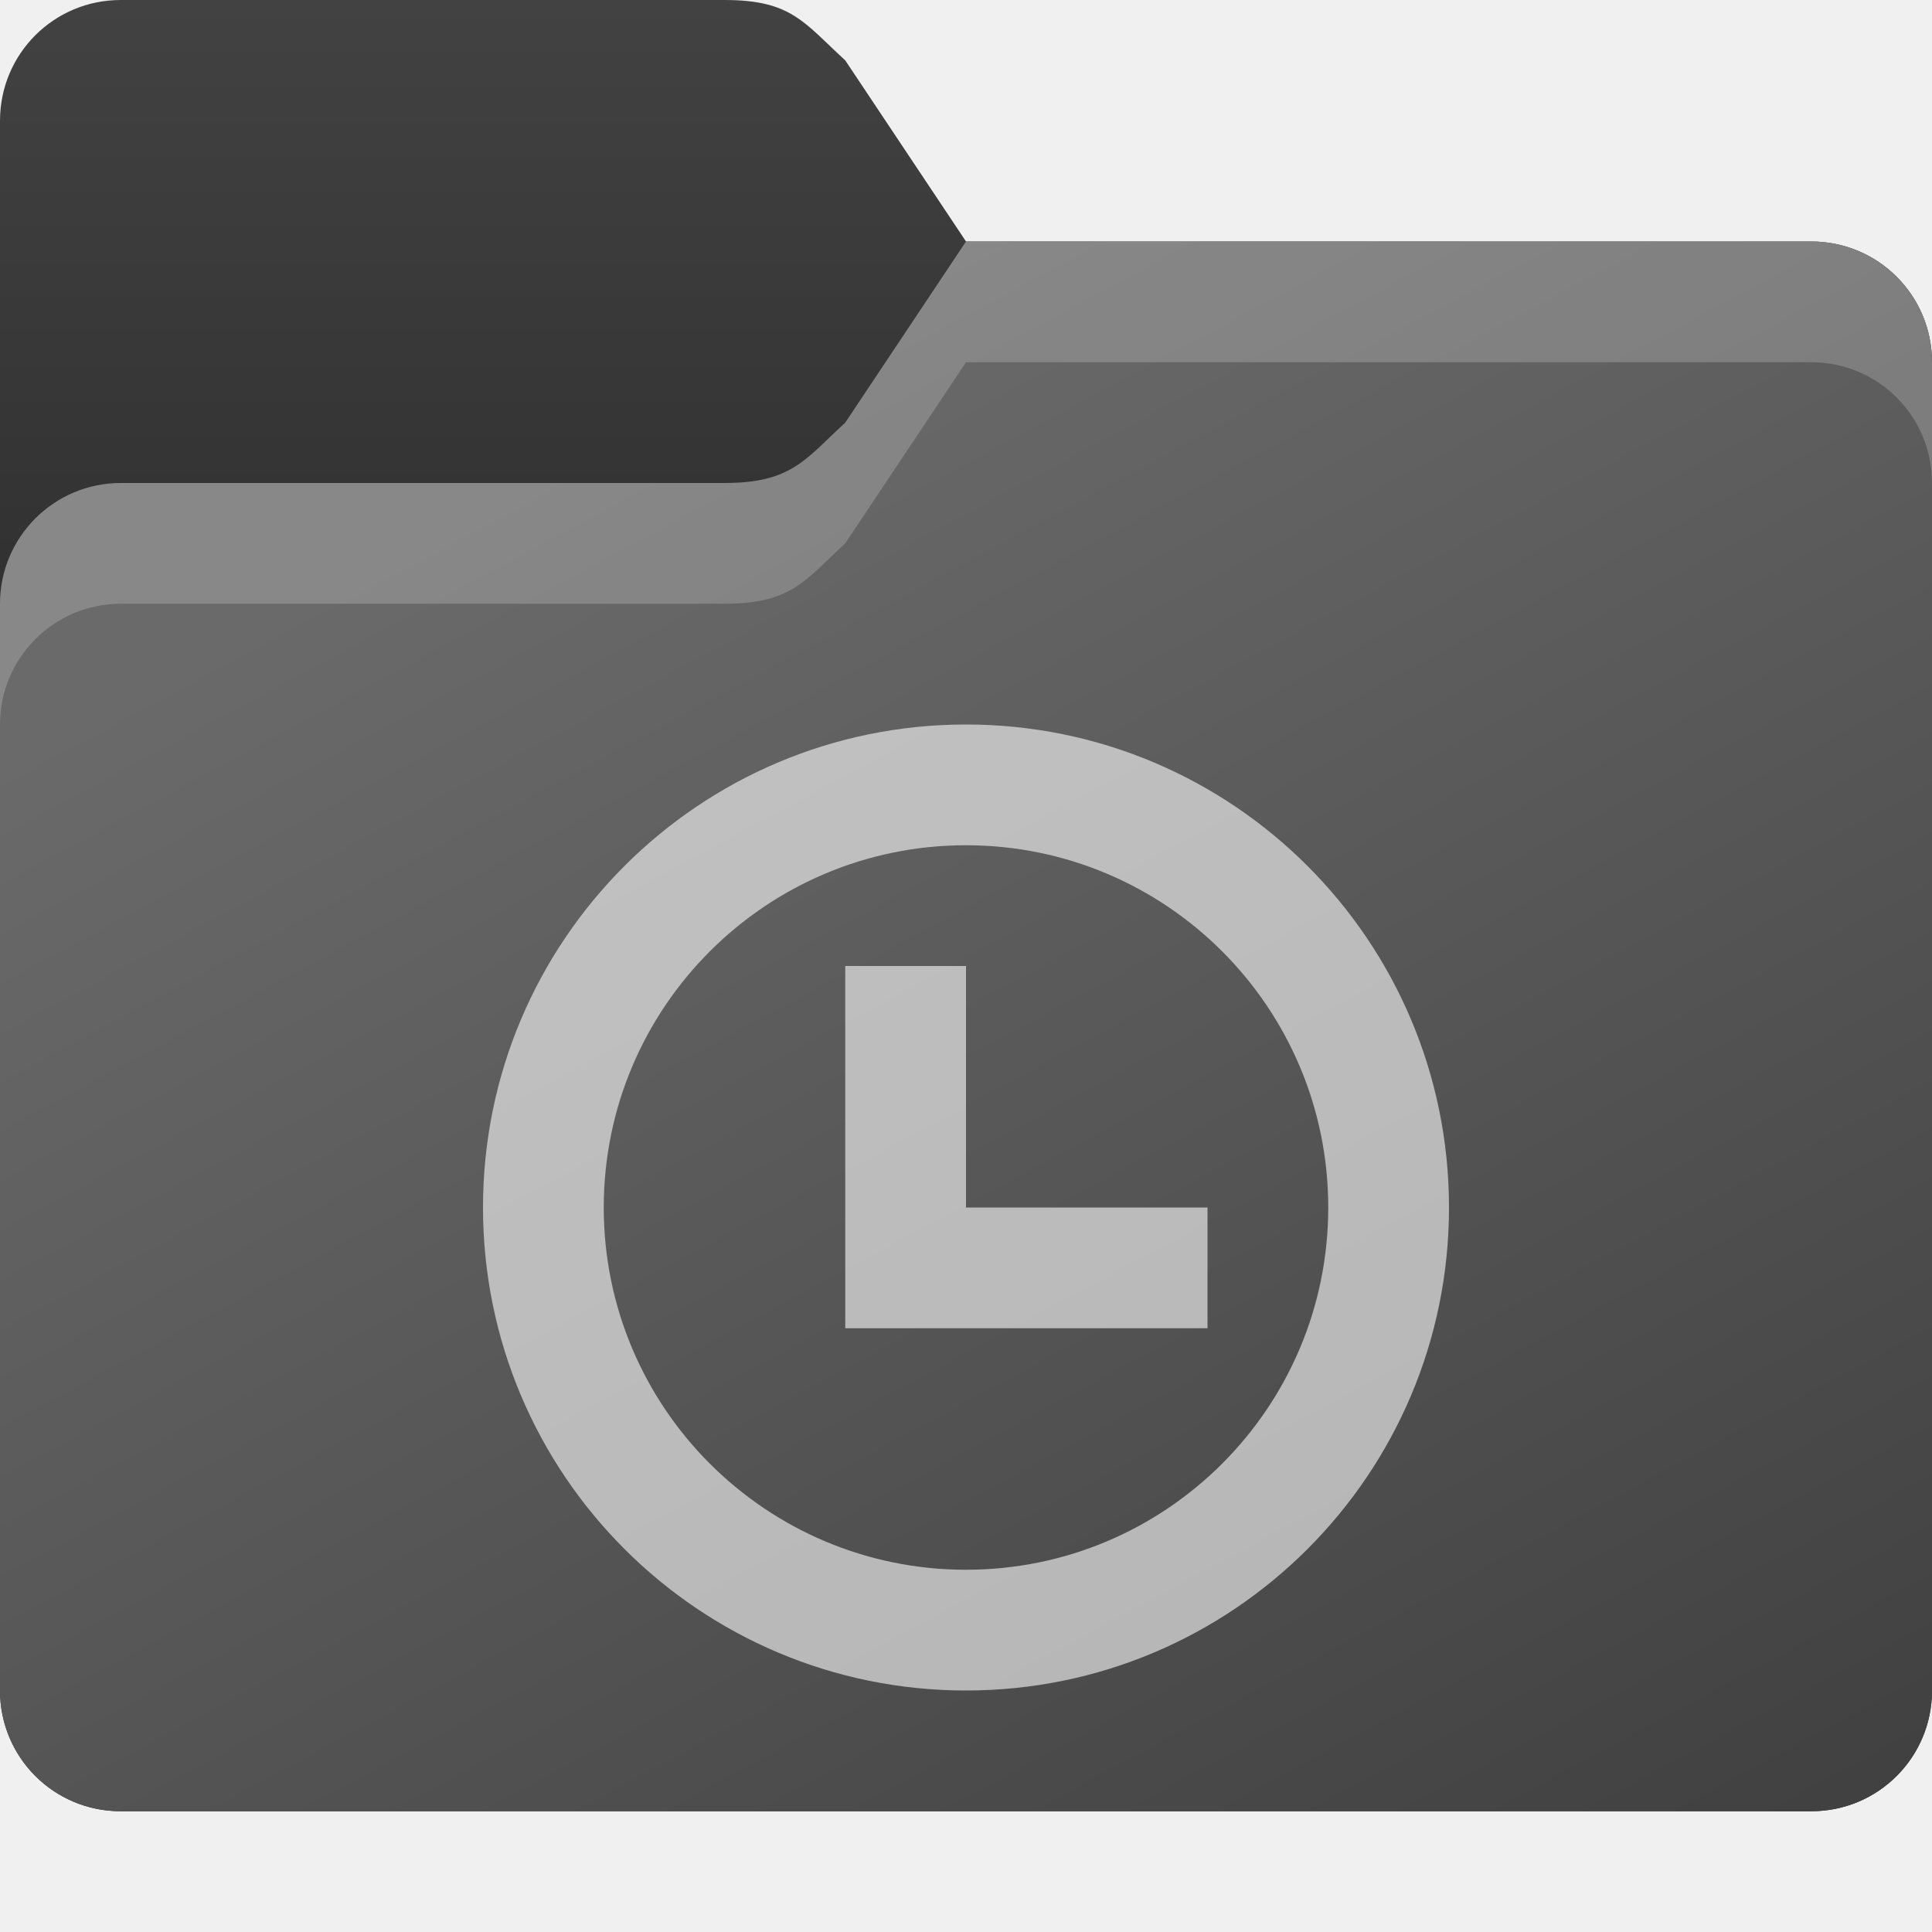
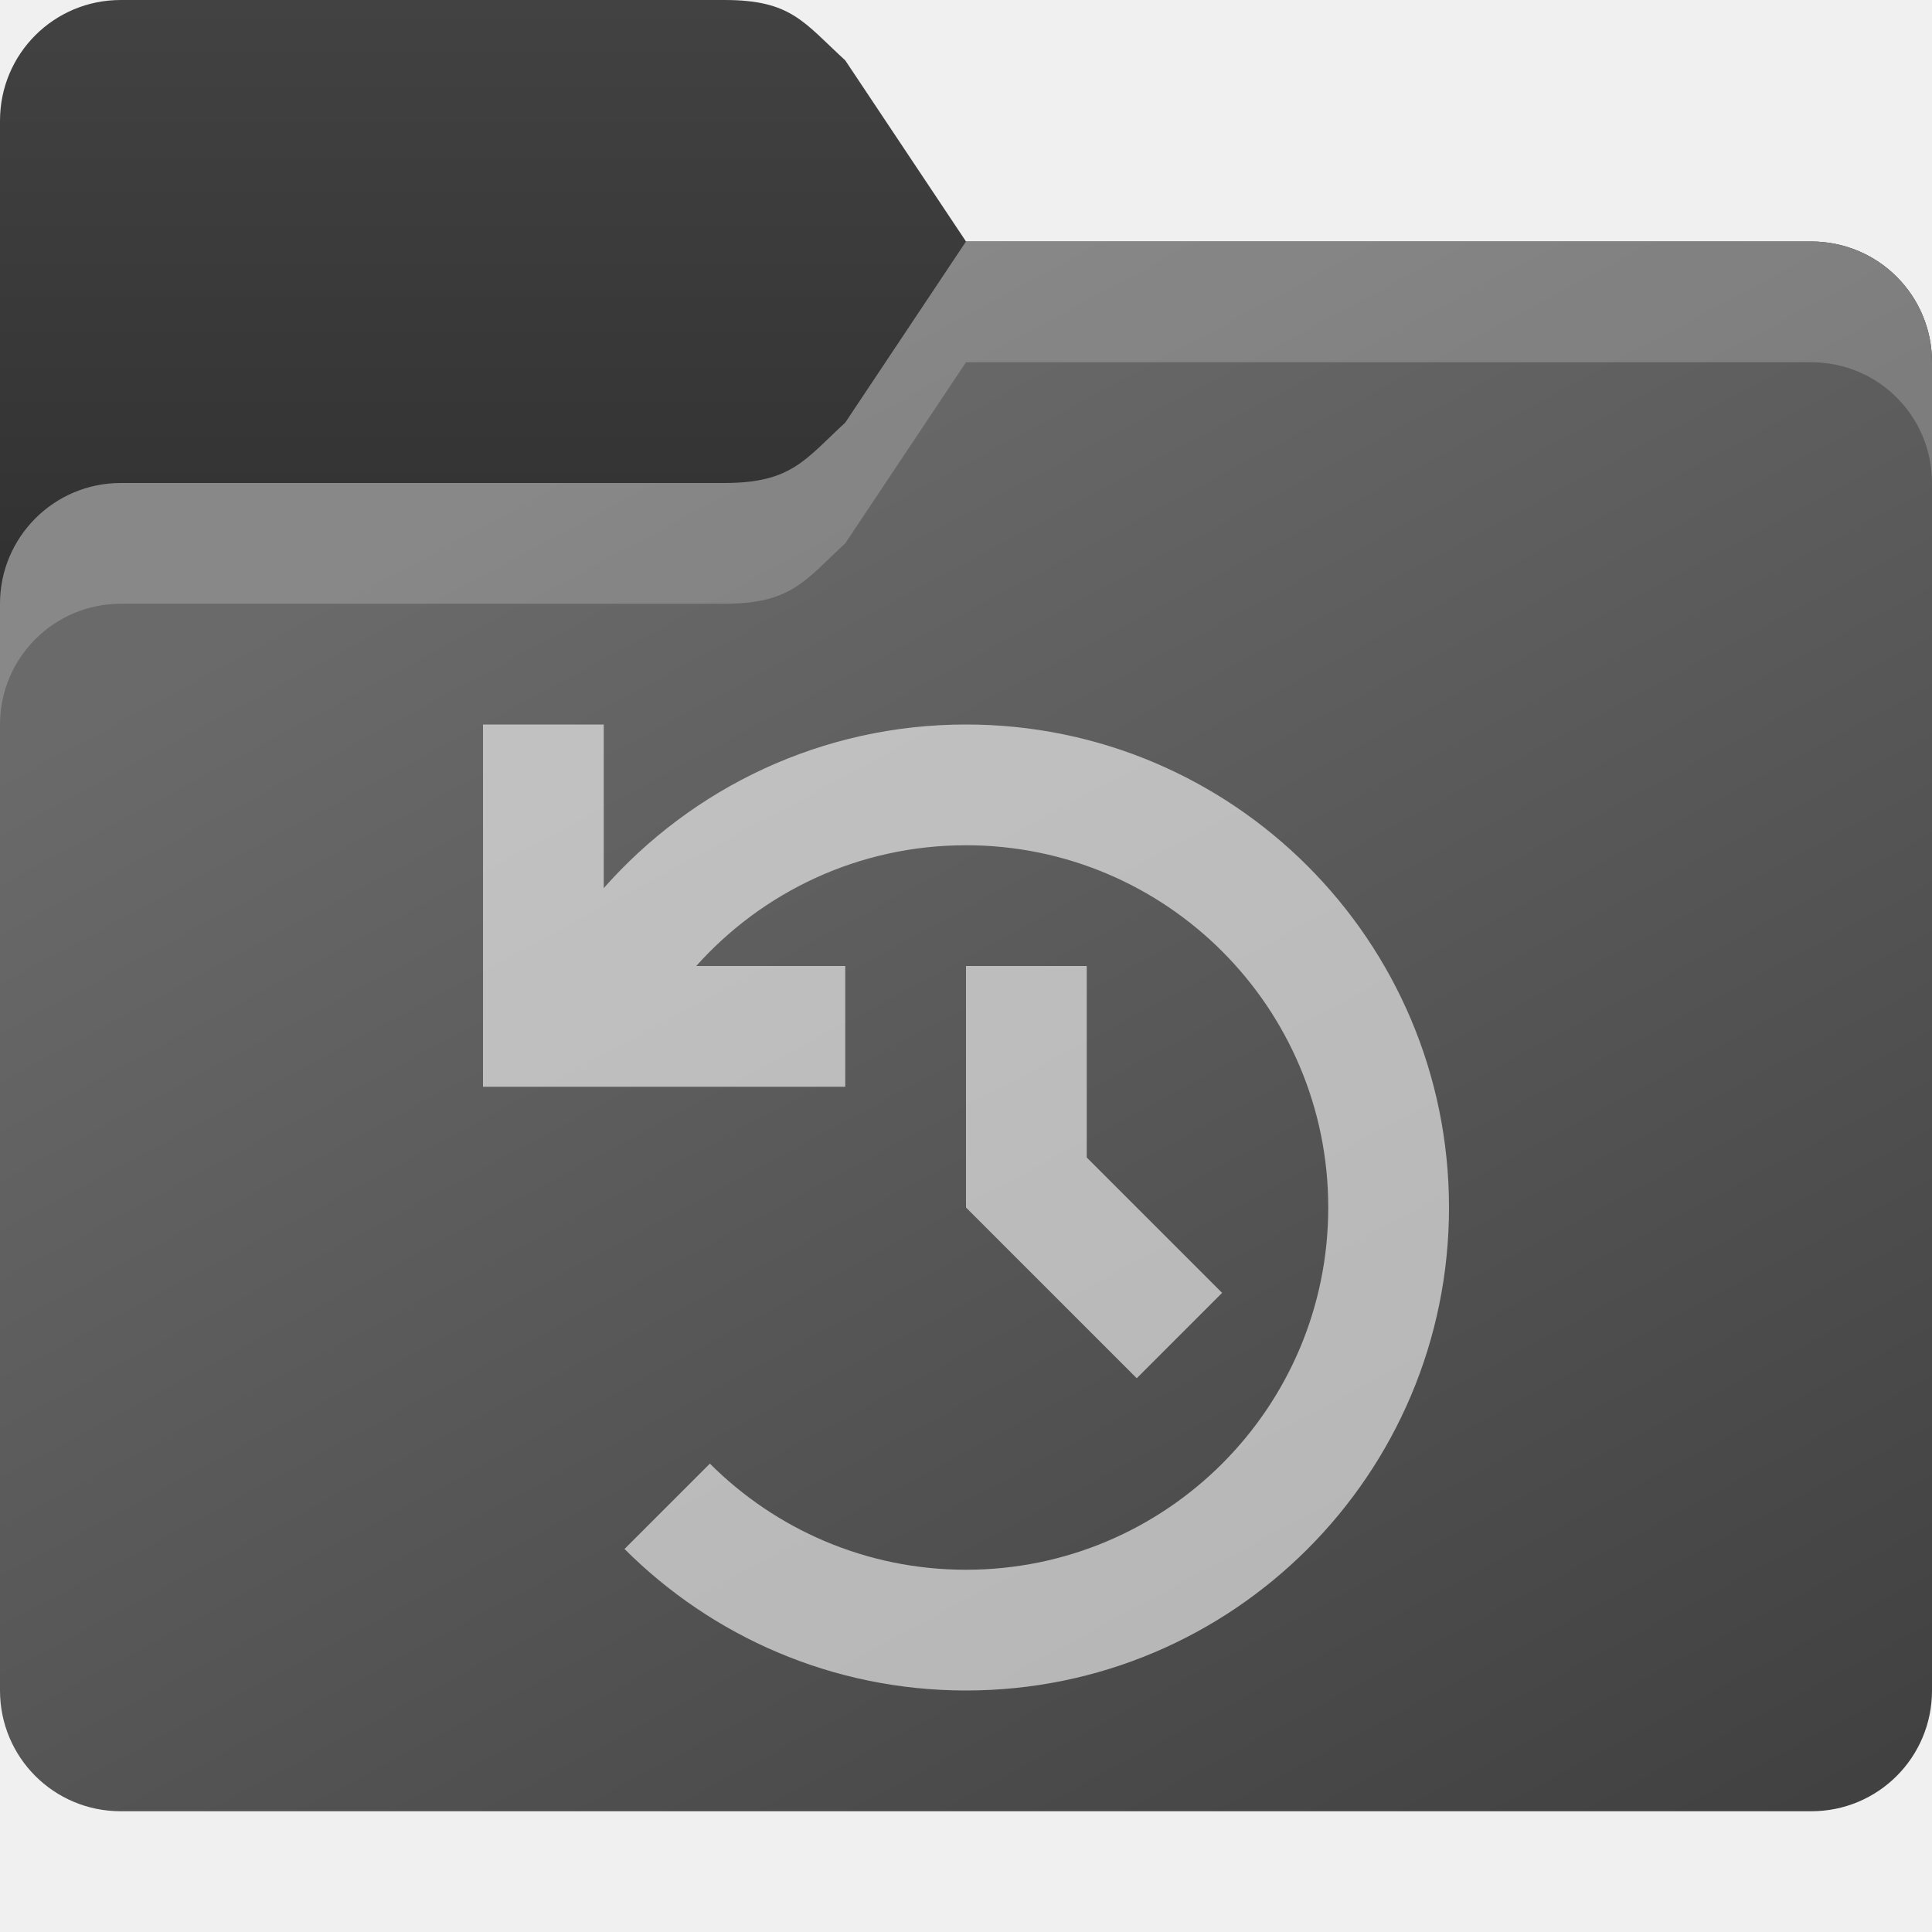
<svg xmlns="http://www.w3.org/2000/svg" xmlns:xlink="http://www.w3.org/1999/xlink" width="16" height="16" viewBox="0 0 16 16" version="1.1" id="svg5">
  <defs id="defs2">
    <linearGradient id="linearGradient3155">
      <stop style="stop-color:#424242;stop-opacity:1;" offset="0" id="stop3151" />
      <stop style="stop-color:#2f2f2f;stop-opacity:1;" offset="1" id="stop3153" />
    </linearGradient>
    <linearGradient id="linearGradient3147">
      <stop style="stop-color:#414141;stop-opacity:1;" offset="0" id="stop3143" />
      <stop style="stop-color:#6a6a6a;stop-opacity:1;" offset="1" id="stop3145" />
    </linearGradient>
    <linearGradient xlink:href="#linearGradient3147" id="linearGradient3149" x1="64" y1="61" x2="36" y2="9" gradientUnits="userSpaceOnUse" gradientTransform="matrix(0.25,0,0,0.25,-1,-0.25)" />
-     <linearGradient xlink:href="#linearGradient3155" id="linearGradient3157" x1="8" y1="3" x2="8" y2="25" gradientUnits="userSpaceOnUse" gradientTransform="matrix(0.25,0,0,0.25,-1,-0.75)" />
+     <linearGradient xlink:href="#linearGradient3155" id="linearGradient3157" x1="8" y1="7" x2="8" y2="29" gradientUnits="userSpaceOnUse" gradientTransform="matrix(0.25,0,0,0.25,-1,-1.75)" />
  </defs>
-   <path id="rect184" style="fill:url(#linearGradient3157);fill-opacity:1;stroke-width:0.5" d="M 1,0 C 0.446,0 0,0.446 0,1 v 13 c 0,0.554 0.446,1 1,1 h 14 c 0.554,0 1,-0.446 1,-1 V 3 C 16,2.446 15.554,2 15,2 H 8 L 7,0.5 C 6.656,0.185 6.554,0 6,0 Z" />
+   <path id="rect184" style="fill:url(#linearGradient3157);fill-opacity:1;stroke-width:0.5" d="M 1,0 C 0.446,0 0,0.446 0,1 v 12 c 0,0.554 0.446,1 1,1 h 14 c 0.554,0 1,-0.446 1,-1 V 3 C 16,2.446 15.554,2 15,2 H 8 L 7,0.5 C 6.656,0.185 6.554,0 6,0 Z" />
  <path id="rect1043" style="fill:url(#linearGradient3149);fill-opacity:1;stroke-width:0.5" d="M 8,2 7,3.5 C 6.667,3.807 6.554,4 6,4 H 1 C 0.448,4 0,4.448 0,5 v 9 c 0,0.554 0.446,1 1,1 h 14 c 0.554,0 1,-0.446 1,-1 V 3 C 16,2.446 15.554,2 15,2 Z" />
  <path id="path3081" style="opacity:0.2;fill:#ffffff;stroke-width:0.5" d="M 8,2 7,3.5 C 6.667,3.807 6.554,4 6,4 H 1 C 0.448,4 0,4.448 0,5 V 6 C 0,5.448 0.448,5 1,5 H 6 C 6.554,5 6.667,4.807 7,4.5 L 8,3 h 7 c 0.554,0 1,0.446 1,1 V 3 C 16,2.446 15.554,2 15,2 Z" />
-   <path id="path348" style="opacity:0.6;fill:#ffffff;stroke-width:0.571;stroke-linejoin:round" d="m 8,6 c -2.209,1e-7 -4,1.791 -4,4 0,2.209 1.791,4 4,4 2.209,0 4,-1.791 4,-4 C 12,7.791 10.209,6 8,6 Z m 0,1 c 1.657,0 3,1.343 3,3 0,1.657 -1.343,3 -3,3 -1.657,0 -3,-1.343 -3,-3 -1e-7,-1.657 1.343,-3 3,-3 z M 7,8 v 3 h 3 V 10 H 8 V 8 Z" />
+   <path id="path348" style="opacity:0.6;fill:#ffffff;stroke-width:0.571;stroke-linejoin:round" d="M 4 6 L 4 9 L 7 9 L 7 8 L 5.766 8 C 6.315 7.386 7.112 7 8 7 C 9.657 7 11 8.343 11 10 C 11 11.657 9.657 13 8 13 C 7.172 13 6.422 12.664 5.879 12.121 L 5.172 12.828 C 5.896 13.552 6.895 14 8 14 C 10.209 14 12 12.209 12 10 C 12 7.791 10.209 6 8 6 C 6.805 6 5.733 6.525 5 7.355 L 5 6 L 4 6 z M 8 8 L 8 10 L 9.414 11.414 L 10.121 10.707 L 9 9.586 L 9 8 L 8 8 z " />
</svg>
